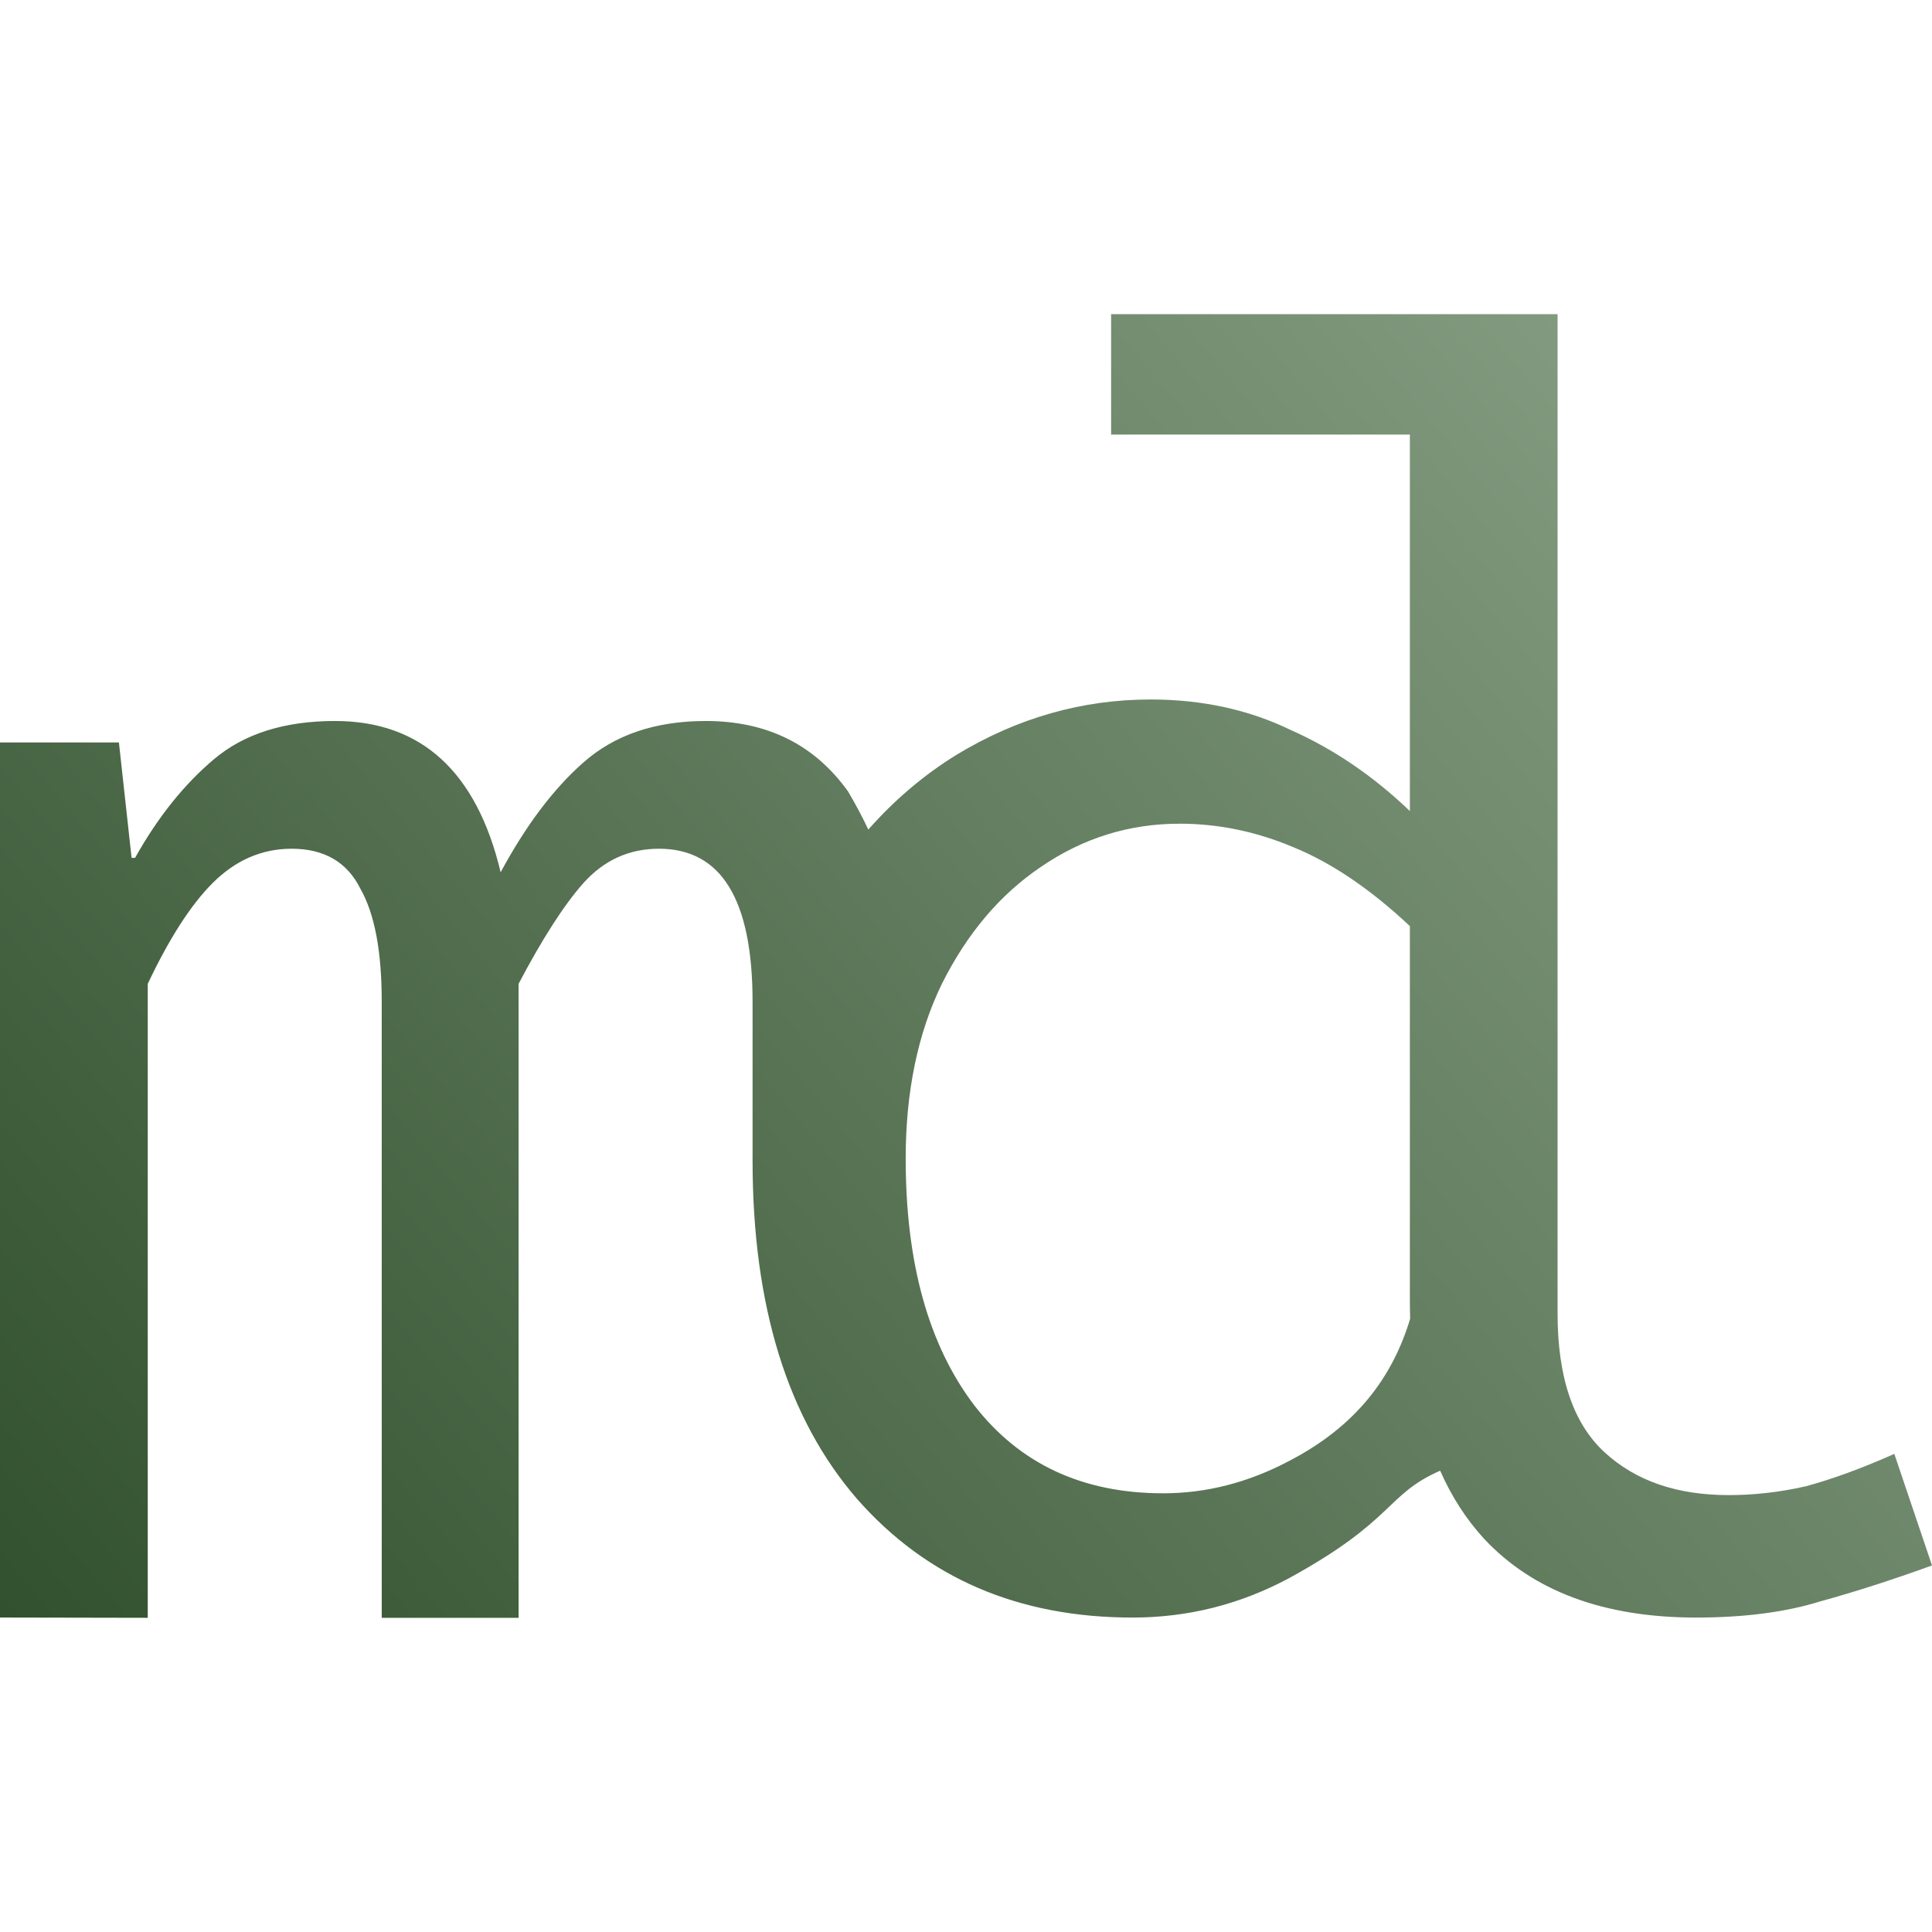
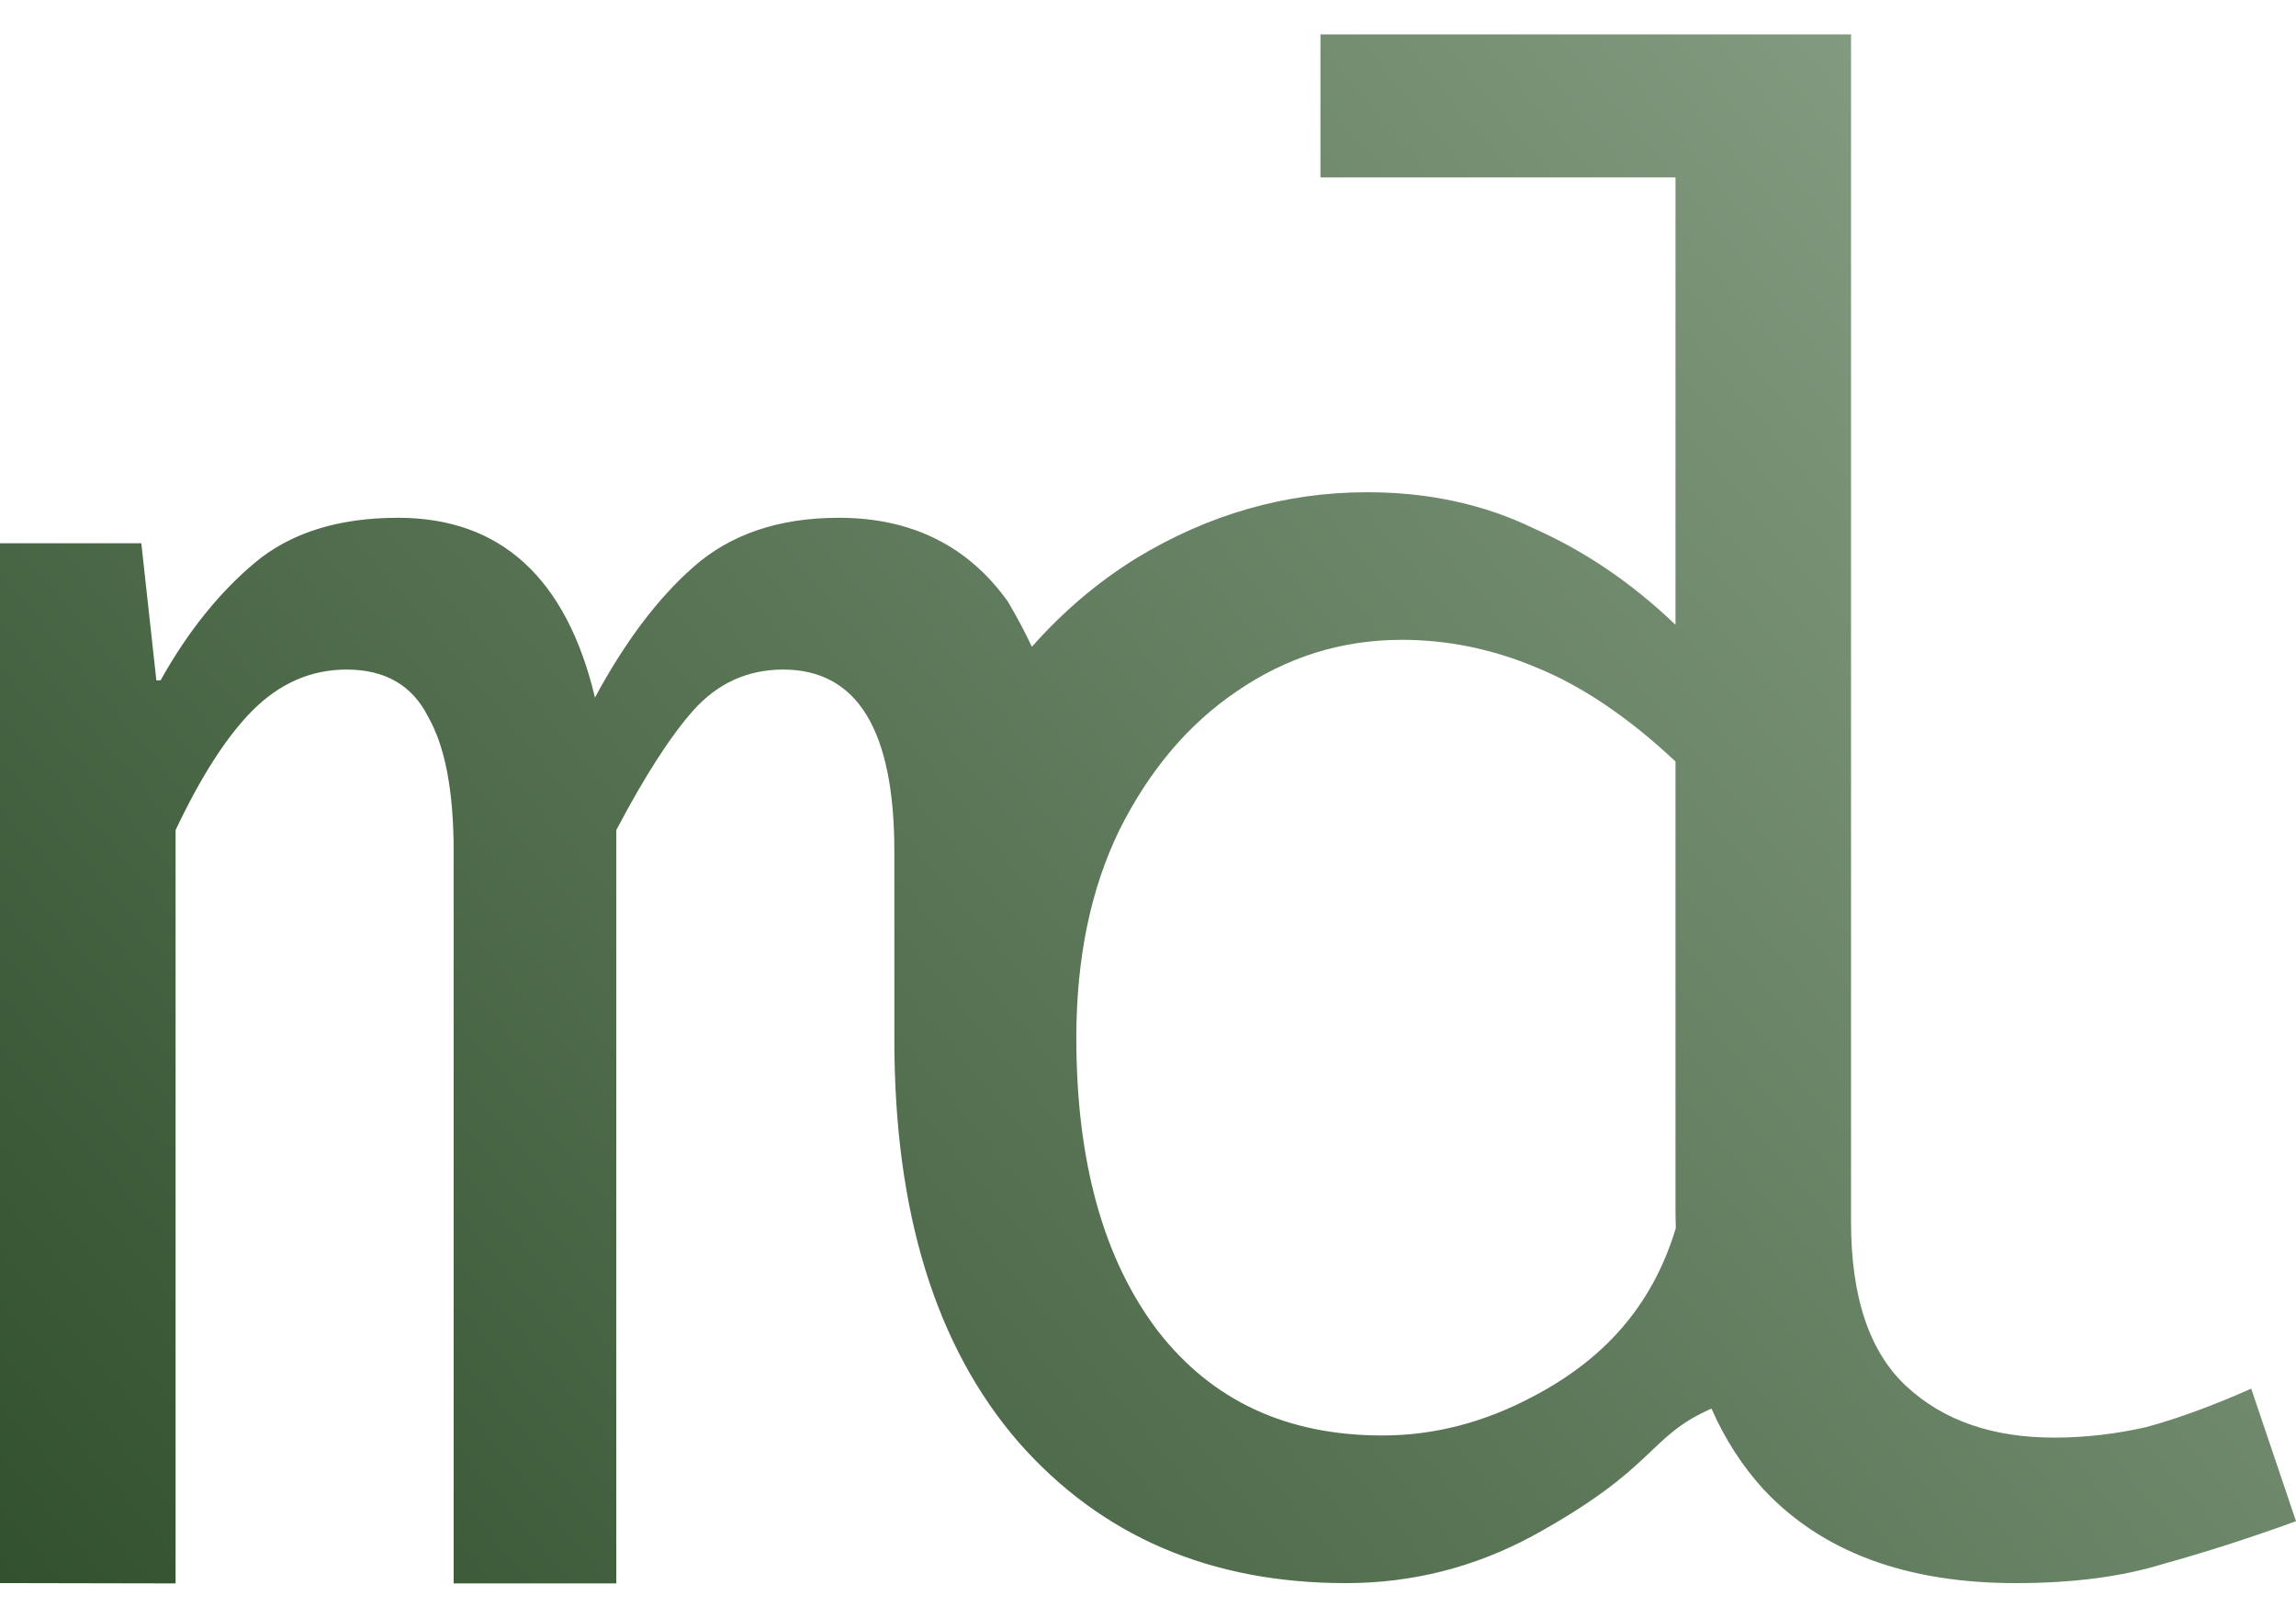
- <svg xmlns="http://www.w3.org/2000/svg" xmlns:xlink="http://www.w3.org/1999/xlink" width="256" height="256" viewBox="0 10 67.733 47.733" version="1.1" id="svg1">
+ <svg xmlns="http://www.w3.org/2000/svg" xmlns:xlink="http://www.w3.org/1999/xlink" width="67.733" height="47.733" viewBox="0 10 67.733 47.733" version="1.1" id="svg1">
  <defs id="defs1">
    <linearGradient id="linearGradient16">
      <stop style="stop-color:#32512e;stop-opacity:1;" offset="0" id="stop17" />
      <stop style="stop-color:#829a7f;stop-opacity:1;" offset="1" id="stop18" />
    </linearGradient>
    <linearGradient xlink:href="#linearGradient16" id="linearGradient18" x1="0.841" y1="3.261" x2="3.576" y2="0.973" gradientUnits="userSpaceOnUse" gradientTransform="matrix(19.96831,0,0,19.96831,-16.79919,-8.404753)" />
  </defs>
  <path id="text2" style="font-size:50.8px;font-family:'Source Code Pro';-inkscape-font-specification:'Source Code Pro';fill:url(#linearGradient18);fill-rule:nonzero;stroke-width:0.329" d="m 38.954,11.015 v 4.22 H 49.428 V 28.434 c -1.287,-1.233 -2.678,-2.175 -4.169,-2.838 -1.473,-0.715 -3.113,-1.073 -4.922,-1.073 -2.399,0 -4.675,0.646 -6.821,1.95 -1.136,0.704 -2.16,1.575 -3.075,2.611 -0.199,-0.429 -0.436,-0.871 -0.712,-1.341 -1.178,-1.641 -2.838,-2.466 -4.984,-2.466 -1.767,2e-6 -3.199,0.486 -4.293,1.455 -1.052,0.926 -2.016,2.208 -2.9,3.849 -0.421,-1.767 -1.117,-3.088 -2.084,-3.973 -0.968,-0.885 -2.21,-1.331 -3.725,-1.331 -1.768,0 -3.179,0.447 -4.231,1.331 -1.052,0.884 -1.976,2.036 -2.776,3.467 H 4.613 L 4.169,26.029 H 1.1396207e-6 V 56.708 L 5.18,56.718 V 34.491 c 0.757,-1.599 1.513,-2.77 2.27,-3.529 0.8,-0.8 1.724,-1.207 2.776,-1.207 1.136,0 1.941,0.467 2.404,1.393 0.506,0.884 0.753,2.206 0.753,3.973 v 21.597 h 4.798 V 34.491 c 0.842,-1.599 1.597,-2.77 2.27,-3.529 0.715,-0.8 1.6,-1.207 2.652,-1.207 2.188,0 3.281,1.789 3.281,5.366 v 5.562 c 0,5.092 1.222,9.047 3.663,11.867 2.441,2.777 5.661,4.159 9.659,4.159 1.936,3e-6 3.764,-0.457 5.49,-1.383 3.725,-2.04 3.378,-2.924 5.294,-3.766 0.397,0.903 0.907,1.693 1.527,2.373 1.725,1.852 4.21,2.776 7.45,2.776 1.683,-6e-6 3.134,-0.189 4.355,-0.568 1.22,-0.337 2.522,-0.754 3.911,-1.259 l -1.321,-3.911 c -1.136,0.505 -2.17,0.883 -3.096,1.135 -0.926,0.21 -1.83,0.31 -2.714,0.31 -1.81,0 -3.26,-0.497 -4.355,-1.507 -1.094,-1.01 -1.641,-2.63 -1.641,-4.86 V 11.015 Z m 2.394,17.862 c 1.347,0 2.668,0.268 3.973,0.815 1.347,0.547 2.718,1.471 4.107,2.776 v 13.198 c 0,0.191 0.005,0.382 0.01,0.568 -0.613,2.028 -1.866,3.751 -4.241,4.984 -1.431,0.757 -2.902,1.135 -4.416,1.135 -2.82,-1e-6 -5.026,-1.023 -6.625,-3.085 -1.599,-2.104 -2.404,-4.986 -2.404,-8.647 0,-2.357 0.428,-4.404 1.269,-6.129 0.884,-1.767 2.036,-3.129 3.467,-4.097 1.473,-1.01 3.093,-1.517 4.86,-1.517 z" />
  <g id="layer1" />
</svg>
